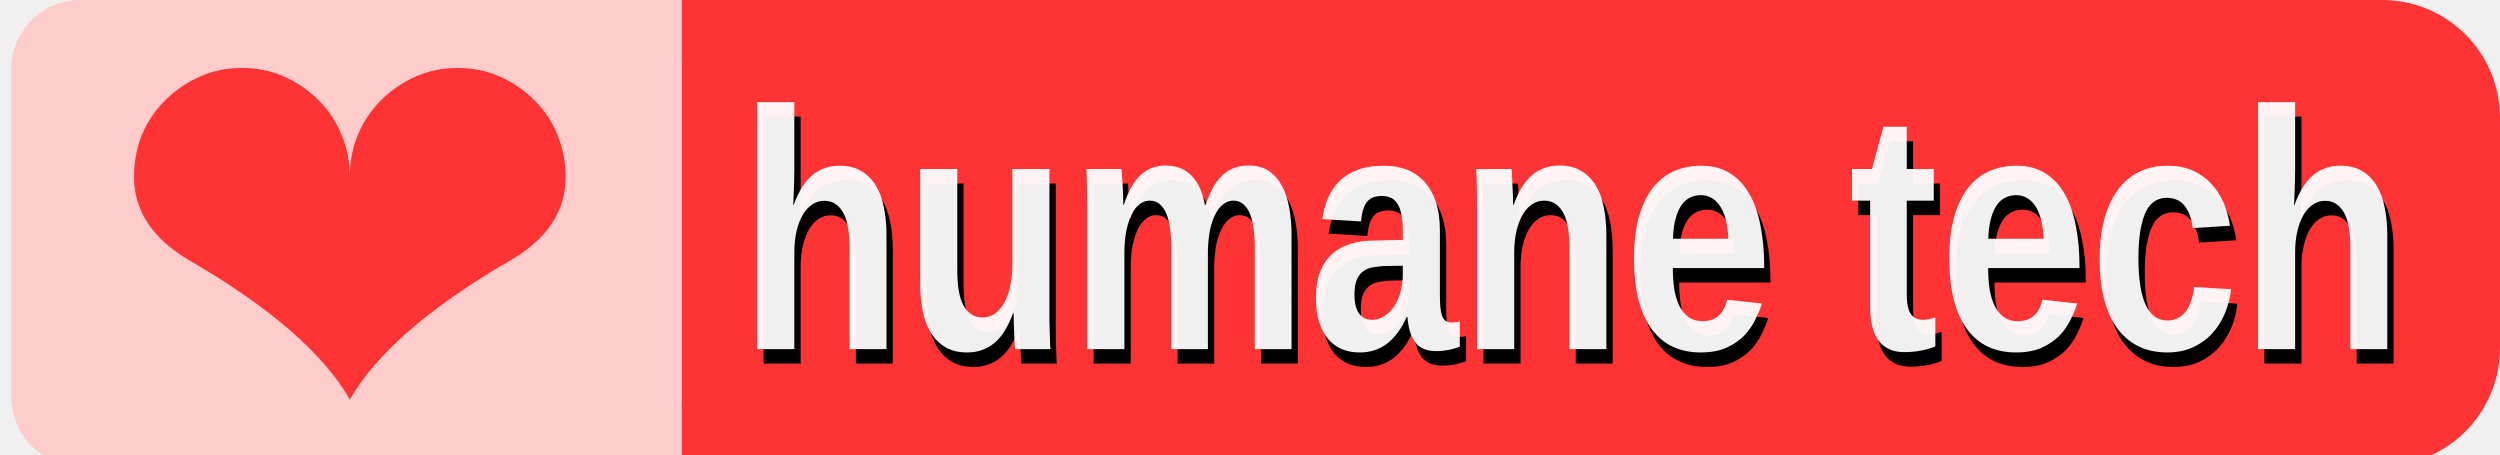
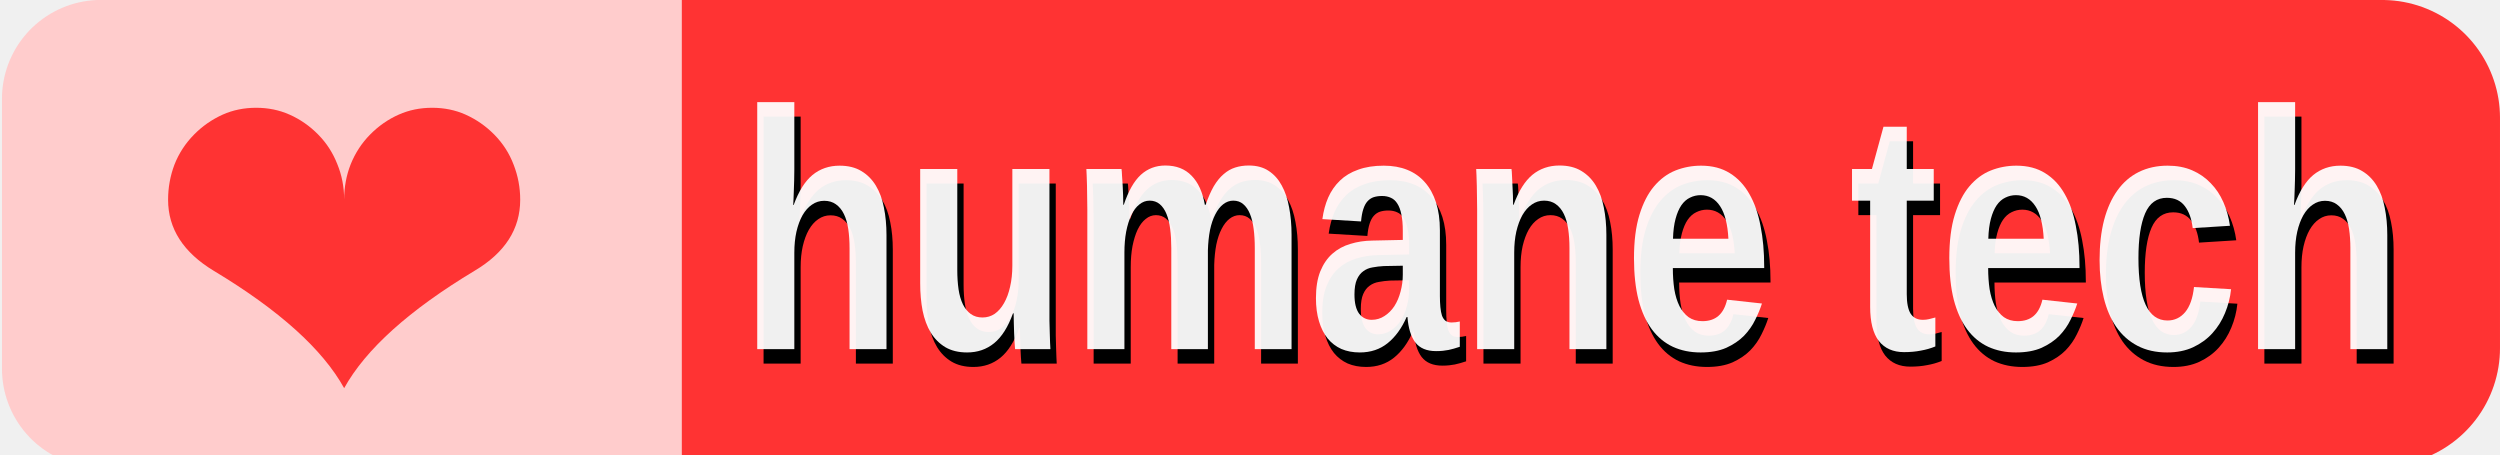
<svg xmlns="http://www.w3.org/2000/svg" width="110" height="20" viewBox="0 0 110 20" id="humane-tech-badge" version="1.1">
  <defs id="defs4" />
  <g id="layer1">
    <rect style="fill:none;fill-opacity:1;stroke:#f33;stroke-width:10.367;stroke-linejoin:round;stroke-miterlimit:4;stroke-dasharray:none;stroke-dashoffset:0;stroke-opacity:1" id="rect4139" width="98.633" height="10.133" x="6.183" y="5.183" />
-     <rect style="fill:#fcc;fill-opacity:1;stroke:#fcc;stroke-width:6.04;stroke-linejoin:round;stroke-miterlimit:4;stroke-dasharray:none;stroke-dashoffset:0;stroke-opacity:1" id="rect4139-1" width="23.46" height="14.46" x="3.52" y="3.02" />
-     <g style="font-style:normal;font-weight:normal;font-size:26px;line-height:125%;font-family:sans-serif;letter-spacing:0px;word-spacing:0px;fill:#f33;fill-opacity:1;stroke:none;stroke-width:1px;stroke-linecap:butt;stroke-linejoin:miter;stroke-opacity:1" id="text4171">
-       <path d="M 15.393,17.579 Q 13.653,14.545 8.359,11.473 5.896,10.038 5.896,7.778 5.896,6.826 6.239,5.95 6.595,5.074 7.293,4.389 7.966,3.729 8.842,3.348 9.667,2.992 10.645,2.992 11.622,2.992 12.447,3.348 13.311,3.716 13.996,4.389 14.669,5.049 15.024,5.925 15.393,6.788 15.393,7.778 15.393,6.788 15.748,5.925 16.116,5.049 16.789,4.389 17.475,3.716 18.338,3.348 19.163,2.992 20.141,2.992 21.118,2.992 21.943,3.348 22.819,3.729 23.492,4.389 24.19,5.074 24.533,5.95 24.889,6.826 24.889,7.778 24.889,10.063 22.426,11.473 17.132,14.545 15.393,17.579 Z" style="" id="path4266" />
+     <rect style="fill:#fcc;fill-opacity:1;stroke:#fcc;stroke-width:8.701;stroke-linejoin:round;stroke-miterlimit:4;stroke-dasharray:none;stroke-dashoffset:0;stroke-opacity:1" id="rect4139-1" width="20.126" height="11.876" x="4.437" y="4.348" />
+     <g style="font-style:normal;font-weight:normal;font-size:26px;line-height:125%;font-family:sans-serif;letter-spacing:0px;word-spacing:0px;fill:#f33;fill-opacity:1;stroke:none;stroke-width:1px;stroke-linecap:butt;stroke-linejoin:miter;stroke-opacity:1" id="text4171" transform="matrix(0.8157137,0,0,0.8457522,2.586641,2.211538)">
+       <path d="M 15.393,17.579 Q 13.653,14.545 8.359,11.473 5.896,10.038 5.896,7.778 5.896,6.826 6.239,5.95 6.595,5.074 7.293,4.389 7.966,3.729 8.842,3.348 9.667,2.992 10.645,2.992 11.622,2.992 12.447,3.348 13.311,3.716 13.996,4.389 14.669,5.049 15.024,5.925 15.393,6.788 15.393,7.778 15.393,6.788 15.748,5.925 16.116,5.049 16.789,4.389 17.475,3.716 18.338,3.348 19.163,2.992 20.141,2.992 21.118,2.992 21.943,3.348 22.819,3.729 23.492,4.389 24.19,5.074 24.533,5.95 24.889,6.826 24.889,7.778 24.889,10.063 22.426,11.473 17.132,14.545 15.393,17.579 Z" id="path4266" />
    </g>
-     <rect style="fill:#fcc;fill-opacity:1;stroke:none;stroke-width:6.088;stroke-linejoin:round;stroke-miterlimit:4;stroke-dasharray:none;stroke-dashoffset:0;stroke-opacity:1" id="rect4145" width="4" height="20.5" x="26" y="0" />
+     <rect style="fill:#fcc;fill-opacity:1;stroke:none;stroke-width:6.088;stroke-linejoin:round;stroke-miterlimit:4;stroke-dasharray:none;stroke-dashoffset:0;stroke-opacity:1" id="rect4145" width="6.25" height="20.5" x="23.75" y="0" />
    <g transform="scale(0.9820827,1.018244)" style="font-style:normal;font-variant:normal;font-weight:bold;font-stretch:condensed;font-size:14.731px;line-height:125%;font-family:'Liberation Sans Narrow';-inkscape-font-specification:'Liberation Sans Narrow, Bold Condensed';text-align:start;letter-spacing:0px;word-spacing:0px;writing-mode:lr-tb;text-anchor:start;fill:black;fill-opacity:1;stroke:none;stroke-width:1px;stroke-linecap:butt;stroke-linejoin:miter;stroke-opacity:1" id="text4147">
      <path d="M 35.842,9.484 Q 36.181,8.592 36.684,8.189 37.195,7.787 37.9,7.787 38.475,7.787 38.871,8.017 39.274,8.247 39.525,8.65 39.777,9.053 39.885,9.599 40,10.146 40,10.779 L 40,15.713 38.346,15.713 38.346,11.354 Q 38.346,10.901 38.288,10.527 38.231,10.146 38.094,9.88 37.957,9.606 37.734,9.455 37.518,9.304 37.209,9.304 36.907,9.304 36.662,9.47 36.418,9.628 36.238,9.93 36.065,10.225 35.965,10.642 35.871,11.052 35.871,11.549 L 35.871,15.713 34.21,15.713 34.21,5.039 35.871,5.039 35.871,7.952 Q 35.871,8.182 35.864,8.42 35.857,8.65 35.85,8.858 35.842,9.06 35.835,9.225 35.828,9.391 35.821,9.484 L 35.842,9.484 Z" style="font-style:normal;font-variant:normal;font-weight:bold;font-stretch:condensed;font-size:14.731px;line-height:125%;font-family:'Liberation Sans Narrow';-inkscape-font-specification:'Liberation Sans Narrow, Bold Condensed';text-align:start;writing-mode:lr-tb;text-anchor:start" id="path4224" />
      <path d="M 43.172,7.931 43.172,12.297 Q 43.172,12.75 43.23,13.131 43.287,13.505 43.424,13.778 43.561,14.045 43.776,14.196 43.992,14.347 44.301,14.347 44.604,14.347 44.848,14.188 45.093,14.023 45.265,13.728 45.445,13.426 45.539,13.016 45.639,12.599 45.639,12.102 L 45.639,7.931 47.301,7.931 47.301,13.973 Q 47.301,14.217 47.301,14.491 47.308,14.757 47.315,15.001 47.322,15.239 47.33,15.433 47.337,15.62 47.344,15.713 L 45.762,15.713 Q 45.754,15.627 45.74,15.44 45.733,15.246 45.718,15.016 45.711,14.785 45.704,14.555 45.697,14.325 45.697,14.167 L 45.668,14.167 Q 45.337,15.052 44.826,15.454 44.316,15.857 43.611,15.857 43.035,15.857 42.633,15.627 42.237,15.397 41.985,15.001 41.734,14.598 41.618,14.052 41.511,13.505 41.511,12.872 L 41.511,7.931 43.172,7.931 Z" style="font-style:normal;font-variant:normal;font-weight:bold;font-stretch:condensed;font-size:14.731px;line-height:125%;font-family:'Liberation Sans Narrow';-inkscape-font-specification:'Liberation Sans Narrow, Bold Condensed';text-align:start;writing-mode:lr-tb;text-anchor:start" id="path4226" />
      <path d="M 52.76,15.713 52.76,11.347 Q 52.76,10.894 52.71,10.52 52.66,10.139 52.545,9.873 52.429,9.599 52.242,9.448 52.055,9.297 51.789,9.297 51.538,9.297 51.329,9.463 51.12,9.621 50.969,9.923 50.825,10.218 50.739,10.635 50.66,11.045 50.66,11.541 L 50.66,15.713 48.998,15.713 48.998,9.671 Q 48.998,9.419 48.991,9.153 48.991,8.887 48.984,8.65 48.977,8.405 48.97,8.218 48.962,8.024 48.955,7.931 L 50.531,7.931 Q 50.545,8.017 50.552,8.211 50.566,8.398 50.581,8.628 50.595,8.858 50.602,9.089 50.61,9.319 50.61,9.477 L 50.631,9.477 Q 50.941,8.585 51.394,8.182 51.854,7.779 52.494,7.779 53.228,7.779 53.667,8.218 54.113,8.65 54.264,9.477 L 54.3,9.477 Q 54.472,8.995 54.667,8.671 54.868,8.348 55.105,8.153 55.343,7.952 55.623,7.866 55.904,7.779 56.235,7.779 56.76,7.779 57.119,8.01 57.486,8.24 57.709,8.643 57.939,9.045 58.04,9.592 58.148,10.139 58.148,10.772 L 58.148,15.713 56.501,15.713 56.501,11.347 Q 56.501,10.894 56.45,10.52 56.4,10.139 56.285,9.873 56.17,9.599 55.983,9.448 55.803,9.297 55.537,9.297 55.292,9.297 55.084,9.455 54.882,9.606 54.731,9.894 54.58,10.175 54.494,10.57 54.415,10.966 54.4,11.448 L 54.4,15.713 52.76,15.713 Z" style="font-style:normal;font-variant:normal;font-weight:bold;font-stretch:condensed;font-size:14.731px;line-height:125%;font-family:'Liberation Sans Narrow';-inkscape-font-specification:'Liberation Sans Narrow, Bold Condensed';text-align:start;writing-mode:lr-tb;text-anchor:start" id="path4228" />
      <path d="M 61.205,15.857 Q 60.745,15.857 60.378,15.706 60.018,15.548 59.766,15.253 59.515,14.951 59.378,14.512 59.241,14.073 59.241,13.512 59.241,12.822 59.435,12.354 59.637,11.879 59.975,11.592 60.32,11.297 60.781,11.167 61.241,11.031 61.759,11.023 L 63.133,10.995 63.133,10.599 Q 63.133,10.175 63.068,9.894 63.01,9.606 62.888,9.427 62.773,9.247 62.6,9.175 62.428,9.096 62.205,9.096 61.996,9.096 61.831,9.146 61.672,9.196 61.55,9.326 61.435,9.448 61.363,9.664 61.291,9.873 61.262,10.196 L 59.529,10.096 Q 59.601,9.585 59.788,9.168 59.982,8.743 60.313,8.434 60.644,8.125 61.133,7.959 61.622,7.787 62.277,7.787 62.874,7.787 63.334,7.966 63.802,8.146 64.125,8.506 64.449,8.858 64.622,9.376 64.794,9.894 64.794,10.578 L 64.794,13.412 Q 64.794,13.685 64.816,13.901 64.837,14.116 64.888,14.268 64.945,14.411 65.046,14.491 65.154,14.562 65.319,14.562 65.506,14.562 65.686,14.519 L 65.686,15.613 Q 65.686,15.613 65.42,15.692 65.298,15.728 65.183,15.749 65.068,15.771 64.931,15.785 64.801,15.8 64.622,15.8 63.996,15.8 63.694,15.426 63.399,15.052 63.341,14.325 L 63.305,14.325 Q 62.974,15.052 62.457,15.454 61.939,15.857 61.205,15.857 Z M 63.133,12.11 62.284,12.124 Q 62.018,12.138 61.78,12.182 61.543,12.218 61.363,12.347 61.183,12.469 61.075,12.707 60.968,12.944 60.968,13.354 60.968,13.908 61.176,14.181 61.392,14.447 61.737,14.447 62.054,14.447 62.313,14.282 62.579,14.116 62.759,13.85 62.938,13.577 63.032,13.225 63.133,12.872 63.133,12.505 L 63.133,12.11 Z" style="font-style:normal;font-variant:normal;font-weight:bold;font-stretch:condensed;font-size:14.731px;line-height:125%;font-family:'Liberation Sans Narrow';-inkscape-font-specification:'Liberation Sans Narrow, Bold Condensed';text-align:start;writing-mode:lr-tb;text-anchor:start" id="path4230" />
      <path d="M 70.599,15.713 70.599,11.347 Q 70.599,10.894 70.541,10.52 70.484,10.139 70.347,9.873 70.211,9.599 69.988,9.448 69.772,9.297 69.462,9.297 69.16,9.297 68.916,9.463 68.671,9.621 68.491,9.923 68.319,10.218 68.218,10.635 68.125,11.045 68.125,11.541 L 68.125,15.713 66.463,15.713 66.463,9.671 Q 66.463,9.419 66.456,9.153 66.456,8.887 66.449,8.65 66.441,8.405 66.434,8.218 66.427,8.024 66.42,7.931 L 68.002,7.931 Q 68.017,8.017 68.024,8.211 68.031,8.398 68.045,8.628 68.06,8.858 68.067,9.089 68.074,9.319 68.074,9.477 L 68.096,9.477 Q 68.434,8.585 68.937,8.182 69.448,7.779 70.153,7.779 70.728,7.779 71.124,8.01 71.527,8.24 71.779,8.643 72.03,9.045 72.138,9.592 72.253,10.139 72.253,10.772 L 72.253,15.713 70.599,15.713 Z" style="font-style:normal;font-variant:normal;font-weight:bold;font-stretch:condensed;font-size:14.731px;line-height:125%;font-family:'Liberation Sans Narrow';-inkscape-font-specification:'Liberation Sans Narrow, Bold Condensed';text-align:start;writing-mode:lr-tb;text-anchor:start" id="path4232" />
      <path d="M 76.476,15.857 Q 75.785,15.857 75.231,15.613 74.677,15.361 74.289,14.857 73.901,14.347 73.692,13.584 73.491,12.815 73.491,11.786 73.491,10.671 73.735,9.909 73.98,9.146 74.39,8.679 74.807,8.204 75.346,7.995 75.893,7.787 76.497,7.787 77.252,7.787 77.785,8.11 78.317,8.427 78.655,9.002 79,9.578 79.159,10.383 79.324,11.182 79.324,12.153 L 79.324,12.21 75.231,12.21 Q 75.231,12.699 75.296,13.124 75.368,13.541 75.526,13.85 75.684,14.152 75.936,14.332 76.195,14.505 76.555,14.505 76.994,14.505 77.267,14.282 77.547,14.052 77.662,13.577 L 79.223,13.742 Q 79.115,14.073 78.921,14.447 78.734,14.821 78.418,15.138 78.101,15.447 77.627,15.656 77.152,15.857 76.476,15.857 Z M 76.476,9.06 Q 76.224,9.06 76.001,9.168 75.778,9.268 75.612,9.499 75.454,9.722 75.354,10.081 75.253,10.441 75.238,10.944 L 77.72,10.944 Q 77.67,10.002 77.346,9.535 77.022,9.06 76.476,9.06 Z" style="font-style:normal;font-variant:normal;font-weight:bold;font-stretch:condensed;font-size:14.731px;line-height:125%;font-family:'Liberation Sans Narrow';-inkscape-font-specification:'Liberation Sans Narrow, Bold Condensed';text-align:start;writing-mode:lr-tb;text-anchor:start" id="path4234" />
      <path d="M 85.589,15.843 Q 84.855,15.843 84.46,15.361 84.071,14.872 84.071,13.886 L 84.071,9.297 83.259,9.297 83.259,7.931 84.151,7.931 84.668,6.103 85.711,6.103 85.711,7.931 86.92,7.931 86.92,9.297 85.711,9.297 85.711,13.34 Q 85.711,13.908 85.884,14.181 86.064,14.447 86.431,14.447 86.582,14.447 86.704,14.419 86.834,14.39 86.992,14.347 L 86.992,15.598 Q 86.682,15.721 86.337,15.778 85.999,15.843 85.589,15.843 Z" style="font-style:normal;font-variant:normal;font-weight:bold;font-stretch:condensed;font-size:14.731px;line-height:125%;font-family:'Liberation Sans Narrow';-inkscape-font-specification:'Liberation Sans Narrow, Bold Condensed';text-align:start;writing-mode:lr-tb;text-anchor:start" id="path4236" />
      <path d="M 90.603,15.857 Q 89.912,15.857 89.358,15.613 88.804,15.361 88.416,14.857 88.028,14.347 87.819,13.584 87.618,12.815 87.618,11.786 87.618,10.671 87.862,9.909 88.107,9.146 88.517,8.679 88.934,8.204 89.473,7.995 90.02,7.787 90.624,7.787 91.38,7.787 91.912,8.11 92.444,8.427 92.782,9.002 93.127,9.578 93.286,10.383 93.451,11.182 93.451,12.153 L 93.451,12.21 89.358,12.21 Q 89.358,12.699 89.423,13.124 89.495,13.541 89.653,13.85 89.811,14.152 90.063,14.332 90.322,14.505 90.682,14.505 91.121,14.505 91.394,14.282 91.674,14.052 91.79,13.577 L 93.35,13.742 Q 93.242,14.073 93.048,14.447 92.861,14.821 92.545,15.138 92.228,15.447 91.754,15.656 91.279,15.857 90.603,15.857 Z M 90.603,9.06 Q 90.351,9.06 90.128,9.168 89.905,9.268 89.74,9.499 89.581,9.722 89.481,10.081 89.38,10.441 89.365,10.944 L 91.847,10.944 Q 91.797,10.002 91.473,9.535 91.149,9.06 90.603,9.06 Z" style="font-style:normal;font-variant:normal;font-weight:bold;font-stretch:condensed;font-size:14.731px;line-height:125%;font-family:'Liberation Sans Narrow';-inkscape-font-specification:'Liberation Sans Narrow, Bold Condensed';text-align:start;writing-mode:lr-tb;text-anchor:start" id="path4238" />
      <path d="M 97.378,15.857 Q 96.616,15.857 96.048,15.569 95.48,15.282 95.098,14.757 94.724,14.232 94.537,13.498 94.35,12.757 94.35,11.865 94.35,10.894 94.552,10.139 94.76,9.376 95.149,8.858 95.537,8.333 96.105,8.06 96.681,7.787 97.4,7.787 98.019,7.787 98.501,7.988 98.983,8.189 99.328,8.542 99.68,8.887 99.896,9.362 100.112,9.837 100.191,10.383 L 98.522,10.484 Q 98.45,9.887 98.17,9.535 97.889,9.175 97.364,9.175 96.695,9.175 96.393,9.844 96.091,10.513 96.091,11.786 96.091,14.476 97.393,14.476 97.868,14.476 98.184,14.116 98.501,13.75 98.58,13.03 L 100.241,13.124 Q 100.184,13.663 99.968,14.16 99.759,14.649 99.4,15.03 99.047,15.404 98.537,15.634 98.033,15.857 97.378,15.857 Z" style="font-style:normal;font-variant:normal;font-weight:bold;font-stretch:condensed;font-size:14.731px;line-height:125%;font-family:'Liberation Sans Narrow';-inkscape-font-specification:'Liberation Sans Narrow, Bold Condensed';text-align:start;writing-mode:lr-tb;text-anchor:start" id="path4240" />
      <path d="M 103.083,9.484 Q 103.421,8.592 103.924,8.189 104.435,7.787 105.14,7.787 105.715,7.787 106.111,8.017 106.514,8.247 106.765,8.65 107.017,9.053 107.125,9.599 107.24,10.146 107.24,10.779 L 107.24,15.713 105.586,15.713 105.586,11.354 Q 105.586,10.901 105.528,10.527 105.471,10.146 105.334,9.88 105.197,9.606 104.974,9.455 104.758,9.304 104.449,9.304 104.147,9.304 103.903,9.47 103.658,9.628 103.478,9.93 103.305,10.225 103.205,10.642 103.111,11.052 103.111,11.549 L 103.111,15.713 101.45,15.713 101.45,5.039 103.111,5.039 103.111,7.952 Q 103.111,8.182 103.104,8.42 103.097,8.65 103.09,8.858 103.083,9.06 103.075,9.225 103.068,9.391 103.061,9.484 L 103.083,9.484 Z" style="font-style:normal;font-variant:normal;font-weight:bold;font-stretch:condensed;font-size:14.731px;line-height:125%;font-family:'Liberation Sans Narrow';-inkscape-font-specification:'Liberation Sans Narrow, Bold Condensed';text-align:start;writing-mode:lr-tb;text-anchor:start" id="path4242" />
    </g>
    <g transform="scale(0.9820827,1.018244)" style="font-style:normal;font-variant:normal;font-weight:bold;font-stretch:condensed;font-size:14.731px;line-height:125%;font-family:'Liberation Sans Narrow';-inkscape-font-specification:'Liberation Sans Narrow, Bold Condensed';text-align:start;letter-spacing:0px;word-spacing:0px;writing-mode:lr-tb;text-anchor:start;fill:white;fill-opacity:0.941;stroke:none;stroke-width:1px;stroke-linecap:butt;stroke-linejoin:miter;stroke-opacity:1" id="text4147-1">
      <path d="M 35.559,8.857 Q 35.897,7.965 36.401,7.562 36.912,7.159 37.616,7.159 38.192,7.159 38.588,7.39 38.99,7.62 39.242,8.023 39.494,8.425 39.602,8.972 39.717,9.519 39.717,10.152 L 39.717,15.086 38.062,15.086 38.062,10.727 Q 38.062,10.274 38.005,9.9 37.947,9.519 37.811,9.253 37.674,8.979 37.451,8.828 37.235,8.677 36.926,8.677 36.624,8.677 36.379,8.843 36.135,9.001 35.955,9.303 35.782,9.598 35.682,10.015 35.588,10.425 35.588,10.921 L 35.588,15.086 33.926,15.086 33.926,4.412 35.588,4.412 35.588,7.325 Q 35.588,7.555 35.581,7.792 35.574,8.023 35.566,8.231 35.559,8.433 35.552,8.598 35.545,8.763 35.538,8.857 L 35.559,8.857 Z" style="font-style:normal;font-variant:normal;font-weight:bold;font-stretch:condensed;font-size:14.731px;line-height:125%;font-family:'Liberation Sans Narrow';-inkscape-font-specification:'Liberation Sans Narrow, Bold Condensed';text-align:start;writing-mode:lr-tb;text-anchor:start;fill:white;fill-opacity:0.941" id="path4245" />
      <path d="M 42.889,7.303 42.889,11.669 Q 42.889,12.123 42.946,12.504 43.004,12.878 43.141,13.151 43.277,13.417 43.493,13.568 43.709,13.719 44.018,13.719 44.32,13.719 44.565,13.561 44.809,13.396 44.982,13.101 45.162,12.799 45.255,12.389 45.356,11.972 45.356,11.475 L 45.356,7.303 47.018,7.303 47.018,13.345 Q 47.018,13.59 47.018,13.863 47.025,14.129 47.032,14.374 47.039,14.611 47.046,14.806 47.054,14.993 47.061,15.086 L 45.478,15.086 Q 45.471,15 45.457,14.813 45.45,14.619 45.435,14.388 45.428,14.158 45.421,13.928 45.414,13.698 45.414,13.54 L 45.385,13.54 Q 45.054,14.424 44.543,14.827 44.033,15.23 43.328,15.23 42.752,15.23 42.349,15 41.954,14.77 41.702,14.374 41.45,13.971 41.335,13.425 41.227,12.878 41.227,12.245 L 41.227,7.303 42.889,7.303 Z" style="font-style:normal;font-variant:normal;font-weight:bold;font-stretch:condensed;font-size:14.731px;line-height:125%;font-family:'Liberation Sans Narrow';-inkscape-font-specification:'Liberation Sans Narrow, Bold Condensed';text-align:start;writing-mode:lr-tb;text-anchor:start;fill:white;fill-opacity:0.941" id="path4247" />
      <path d="M 52.477,15.086 52.477,10.72 Q 52.477,10.267 52.427,9.893 52.376,9.512 52.261,9.245 52.146,8.972 51.959,8.821 51.772,8.67 51.506,8.67 51.254,8.67 51.046,8.835 50.837,8.994 50.686,9.296 50.542,9.591 50.456,10.008 50.377,10.418 50.377,10.914 L 50.377,15.086 48.715,15.086 48.715,9.044 Q 48.715,8.792 48.708,8.526 48.708,8.26 48.701,8.023 48.694,7.778 48.686,7.591 48.679,7.397 48.672,7.303 L 50.247,7.303 Q 50.262,7.39 50.269,7.584 50.283,7.771 50.298,8.001 50.312,8.231 50.319,8.461 50.326,8.692 50.326,8.85 L 50.348,8.85 Q 50.657,7.958 51.111,7.555 51.571,7.152 52.211,7.152 52.945,7.152 53.384,7.591 53.829,8.023 53.981,8.85 L 54.016,8.85 Q 54.189,8.368 54.383,8.044 54.585,7.72 54.822,7.526 55.059,7.325 55.34,7.239 55.621,7.152 55.951,7.152 56.476,7.152 56.836,7.382 57.203,7.613 57.426,8.015 57.656,8.418 57.757,8.965 57.865,9.512 57.865,10.145 L 57.865,15.086 56.218,15.086 56.218,10.72 Q 56.218,10.267 56.167,9.893 56.117,9.512 56.002,9.245 55.887,8.972 55.7,8.821 55.52,8.67 55.254,8.67 55.009,8.67 54.801,8.828 54.599,8.979 54.448,9.267 54.297,9.547 54.211,9.943 54.132,10.339 54.117,10.821 L 54.117,15.086 52.477,15.086 Z" style="font-style:normal;font-variant:normal;font-weight:bold;font-stretch:condensed;font-size:14.731px;line-height:125%;font-family:'Liberation Sans Narrow';-inkscape-font-specification:'Liberation Sans Narrow, Bold Condensed';text-align:start;writing-mode:lr-tb;text-anchor:start;fill:white;fill-opacity:0.941" id="path4249" />
      <path d="M 60.922,15.23 Q 60.461,15.23 60.095,15.079 59.735,14.921 59.483,14.626 59.231,14.324 59.095,13.885 58.958,13.446 58.958,12.885 58.958,12.195 59.152,11.727 59.354,11.252 59.692,10.965 60.037,10.67 60.497,10.54 60.958,10.403 61.476,10.396 L 62.849,10.367 62.849,9.972 Q 62.849,9.547 62.785,9.267 62.727,8.979 62.605,8.799 62.49,8.62 62.317,8.548 62.145,8.469 61.922,8.469 61.713,8.469 61.548,8.519 61.389,8.569 61.267,8.699 61.152,8.821 61.08,9.037 61.008,9.245 60.979,9.569 L 59.246,9.468 Q 59.318,8.958 59.505,8.54 59.699,8.116 60.03,7.807 60.361,7.497 60.85,7.332 61.339,7.159 61.994,7.159 62.591,7.159 63.051,7.339 63.518,7.519 63.842,7.879 64.166,8.231 64.338,8.749 64.511,9.267 64.511,9.95 L 64.511,12.784 Q 64.511,13.058 64.533,13.273 64.554,13.489 64.605,13.64 64.662,13.784 64.763,13.863 64.871,13.935 65.036,13.935 65.223,13.935 65.403,13.892 L 65.403,14.985 Q 65.403,14.985 65.137,15.065 65.015,15.1 64.899,15.122 64.784,15.144 64.648,15.158 64.518,15.172 64.338,15.172 63.713,15.172 63.411,14.798 63.116,14.424 63.058,13.698 L 63.022,13.698 Q 62.691,14.424 62.173,14.827 61.655,15.23 60.922,15.23 Z M 62.849,11.482 62.001,11.497 Q 61.735,11.511 61.497,11.554 61.26,11.59 61.08,11.72 60.9,11.842 60.792,12.079 60.684,12.317 60.684,12.727 60.684,13.281 60.893,13.554 61.109,13.82 61.454,13.82 61.771,13.82 62.029,13.655 62.296,13.489 62.475,13.223 62.655,12.95 62.749,12.597 62.849,12.245 62.849,11.878 L 62.849,11.482 Z" style="font-style:normal;font-variant:normal;font-weight:bold;font-stretch:condensed;font-size:14.731px;line-height:125%;font-family:'Liberation Sans Narrow';-inkscape-font-specification:'Liberation Sans Narrow, Bold Condensed';text-align:start;writing-mode:lr-tb;text-anchor:start;fill:white;fill-opacity:0.941" id="path4251" />
      <path d="M 70.316,15.086 70.316,10.72 Q 70.316,10.267 70.258,9.893 70.201,9.512 70.064,9.245 69.927,8.972 69.704,8.821 69.489,8.67 69.179,8.67 68.877,8.67 68.633,8.835 68.388,8.994 68.208,9.296 68.036,9.591 67.935,10.008 67.841,10.418 67.841,10.914 L 67.841,15.086 66.18,15.086 66.18,9.044 Q 66.18,8.792 66.173,8.526 66.173,8.26 66.165,8.023 66.158,7.778 66.151,7.591 66.144,7.397 66.137,7.303 L 67.719,7.303 Q 67.734,7.39 67.741,7.584 67.748,7.771 67.762,8.001 67.777,8.231 67.784,8.461 67.791,8.692 67.791,8.85 L 67.813,8.85 Q 68.151,7.958 68.654,7.555 69.165,7.152 69.87,7.152 70.445,7.152 70.841,7.382 71.244,7.613 71.495,8.015 71.747,8.418 71.855,8.965 71.97,9.512 71.97,10.145 L 71.97,15.086 70.316,15.086 Z" style="font-style:normal;font-variant:normal;font-weight:bold;font-stretch:condensed;font-size:14.731px;line-height:125%;font-family:'Liberation Sans Narrow';-inkscape-font-specification:'Liberation Sans Narrow, Bold Condensed';text-align:start;writing-mode:lr-tb;text-anchor:start;fill:white;fill-opacity:0.941" id="path4253" />
      <path d="M 76.192,15.23 Q 75.502,15.23 74.948,14.985 74.394,14.734 74.006,14.23 73.617,13.719 73.409,12.957 73.207,12.187 73.207,11.159 73.207,10.044 73.452,9.281 73.697,8.519 74.107,8.051 74.524,7.577 75.063,7.368 75.61,7.159 76.214,7.159 76.969,7.159 77.502,7.483 78.034,7.8 78.372,8.375 78.717,8.95 78.875,9.756 79.041,10.555 79.041,11.526 L 79.041,11.583 74.948,11.583 Q 74.948,12.072 75.013,12.497 75.085,12.914 75.243,13.223 75.401,13.525 75.653,13.705 75.912,13.878 76.272,13.878 76.71,13.878 76.984,13.655 77.264,13.425 77.379,12.95 L 78.94,13.115 Q 78.832,13.446 78.638,13.82 78.451,14.194 78.135,14.511 77.818,14.82 77.343,15.029 76.869,15.23 76.192,15.23 Z M 76.192,8.433 Q 75.941,8.433 75.718,8.54 75.495,8.641 75.329,8.871 75.171,9.094 75.07,9.454 74.97,9.814 74.955,10.317 L 77.437,10.317 Q 77.387,9.375 77.063,8.907 76.739,8.433 76.192,8.433 Z" style="font-style:normal;font-variant:normal;font-weight:bold;font-stretch:condensed;font-size:14.731px;line-height:125%;font-family:'Liberation Sans Narrow';-inkscape-font-specification:'Liberation Sans Narrow, Bold Condensed';text-align:start;writing-mode:lr-tb;text-anchor:start;fill:white;fill-opacity:0.941" id="path4255" />
      <path d="M 85.306,15.216 Q 84.572,15.216 84.177,14.734 83.788,14.245 83.788,13.259 L 83.788,8.67 82.975,8.67 82.975,7.303 83.867,7.303 84.385,5.476 85.428,5.476 85.428,7.303 86.637,7.303 86.637,8.67 85.428,8.67 85.428,12.712 Q 85.428,13.281 85.601,13.554 85.781,13.82 86.148,13.82 86.299,13.82 86.421,13.791 86.55,13.763 86.709,13.719 L 86.709,14.971 Q 86.399,15.093 86.054,15.151 85.716,15.216 85.306,15.216 Z" style="font-style:normal;font-variant:normal;font-weight:bold;font-stretch:condensed;font-size:14.731px;line-height:125%;font-family:'Liberation Sans Narrow';-inkscape-font-specification:'Liberation Sans Narrow, Bold Condensed';text-align:start;writing-mode:lr-tb;text-anchor:start;fill:white;fill-opacity:0.941" id="path4257" />
      <path d="M 90.32,15.23 Q 89.629,15.23 89.075,14.985 88.521,14.734 88.133,14.23 87.744,13.719 87.536,12.957 87.334,12.187 87.334,11.159 87.334,10.044 87.579,9.281 87.824,8.519 88.234,8.051 88.651,7.577 89.19,7.368 89.737,7.159 90.341,7.159 91.096,7.159 91.629,7.483 92.161,7.8 92.499,8.375 92.844,8.95 93.002,9.756 93.168,10.555 93.168,11.526 L 93.168,11.583 89.075,11.583 Q 89.075,12.072 89.14,12.497 89.212,12.914 89.37,13.223 89.528,13.525 89.78,13.705 90.039,13.878 90.399,13.878 90.837,13.878 91.111,13.655 91.391,13.425 91.506,12.95 L 93.067,13.115 Q 92.959,13.446 92.765,13.82 92.578,14.194 92.262,14.511 91.945,14.82 91.47,15.029 90.996,15.23 90.32,15.23 Z M 90.32,8.433 Q 90.068,8.433 89.845,8.54 89.622,8.641 89.456,8.871 89.298,9.094 89.197,9.454 89.097,9.814 89.082,10.317 L 91.564,10.317 Q 91.514,9.375 91.19,8.907 90.866,8.433 90.32,8.433 Z" style="font-style:normal;font-variant:normal;font-weight:bold;font-stretch:condensed;font-size:14.731px;line-height:125%;font-family:'Liberation Sans Narrow';-inkscape-font-specification:'Liberation Sans Narrow, Bold Condensed';text-align:start;writing-mode:lr-tb;text-anchor:start;fill:white;fill-opacity:0.941" id="path4259" />
      <path d="M 97.095,15.23 Q 96.333,15.23 95.765,14.942 95.196,14.655 94.815,14.129 94.441,13.604 94.254,12.871 94.067,12.13 94.067,11.238 94.067,10.267 94.268,9.512 94.477,8.749 94.865,8.231 95.254,7.706 95.822,7.433 96.398,7.159 97.117,7.159 97.735,7.159 98.217,7.361 98.699,7.562 99.045,7.915 99.397,8.26 99.613,8.735 99.829,9.209 99.908,9.756 L 98.239,9.857 Q 98.167,9.26 97.887,8.907 97.606,8.548 97.081,8.548 96.412,8.548 96.11,9.217 95.808,9.886 95.808,11.159 95.808,13.849 97.11,13.849 97.584,13.849 97.901,13.489 98.217,13.122 98.297,12.403 L 99.958,12.497 Q 99.901,13.036 99.685,13.532 99.476,14.022 99.117,14.403 98.764,14.777 98.253,15.007 97.75,15.23 97.095,15.23 Z" style="font-style:normal;font-variant:normal;font-weight:bold;font-stretch:condensed;font-size:14.731px;line-height:125%;font-family:'Liberation Sans Narrow';-inkscape-font-specification:'Liberation Sans Narrow, Bold Condensed';text-align:start;writing-mode:lr-tb;text-anchor:start;fill:white;fill-opacity:0.941" id="path4261" />
      <path d="M 102.799,8.857 Q 103.137,7.965 103.641,7.562 104.152,7.159 104.857,7.159 105.432,7.159 105.828,7.39 106.23,7.62 106.482,8.023 106.734,8.425 106.842,8.972 106.957,9.519 106.957,10.152 L 106.957,15.086 105.303,15.086 105.303,10.727 Q 105.303,10.274 105.245,9.9 105.187,9.519 105.051,9.253 104.914,8.979 104.691,8.828 104.475,8.677 104.166,8.677 103.864,8.677 103.619,8.843 103.375,9.001 103.195,9.303 103.022,9.598 102.922,10.015 102.828,10.425 102.828,10.921 L 102.828,15.086 101.167,15.086 101.167,4.412 102.828,4.412 102.828,7.325 Q 102.828,7.555 102.821,7.792 102.814,8.023 102.807,8.231 102.799,8.433 102.792,8.598 102.785,8.763 102.778,8.857 L 102.799,8.857 Z" style="font-style:normal;font-variant:normal;font-weight:bold;font-stretch:condensed;font-size:14.731px;line-height:125%;font-family:'Liberation Sans Narrow';-inkscape-font-specification:'Liberation Sans Narrow, Bold Condensed';text-align:start;writing-mode:lr-tb;text-anchor:start;fill:white;fill-opacity:0.941" id="path4263" />
    </g>
  </g>
</svg>
